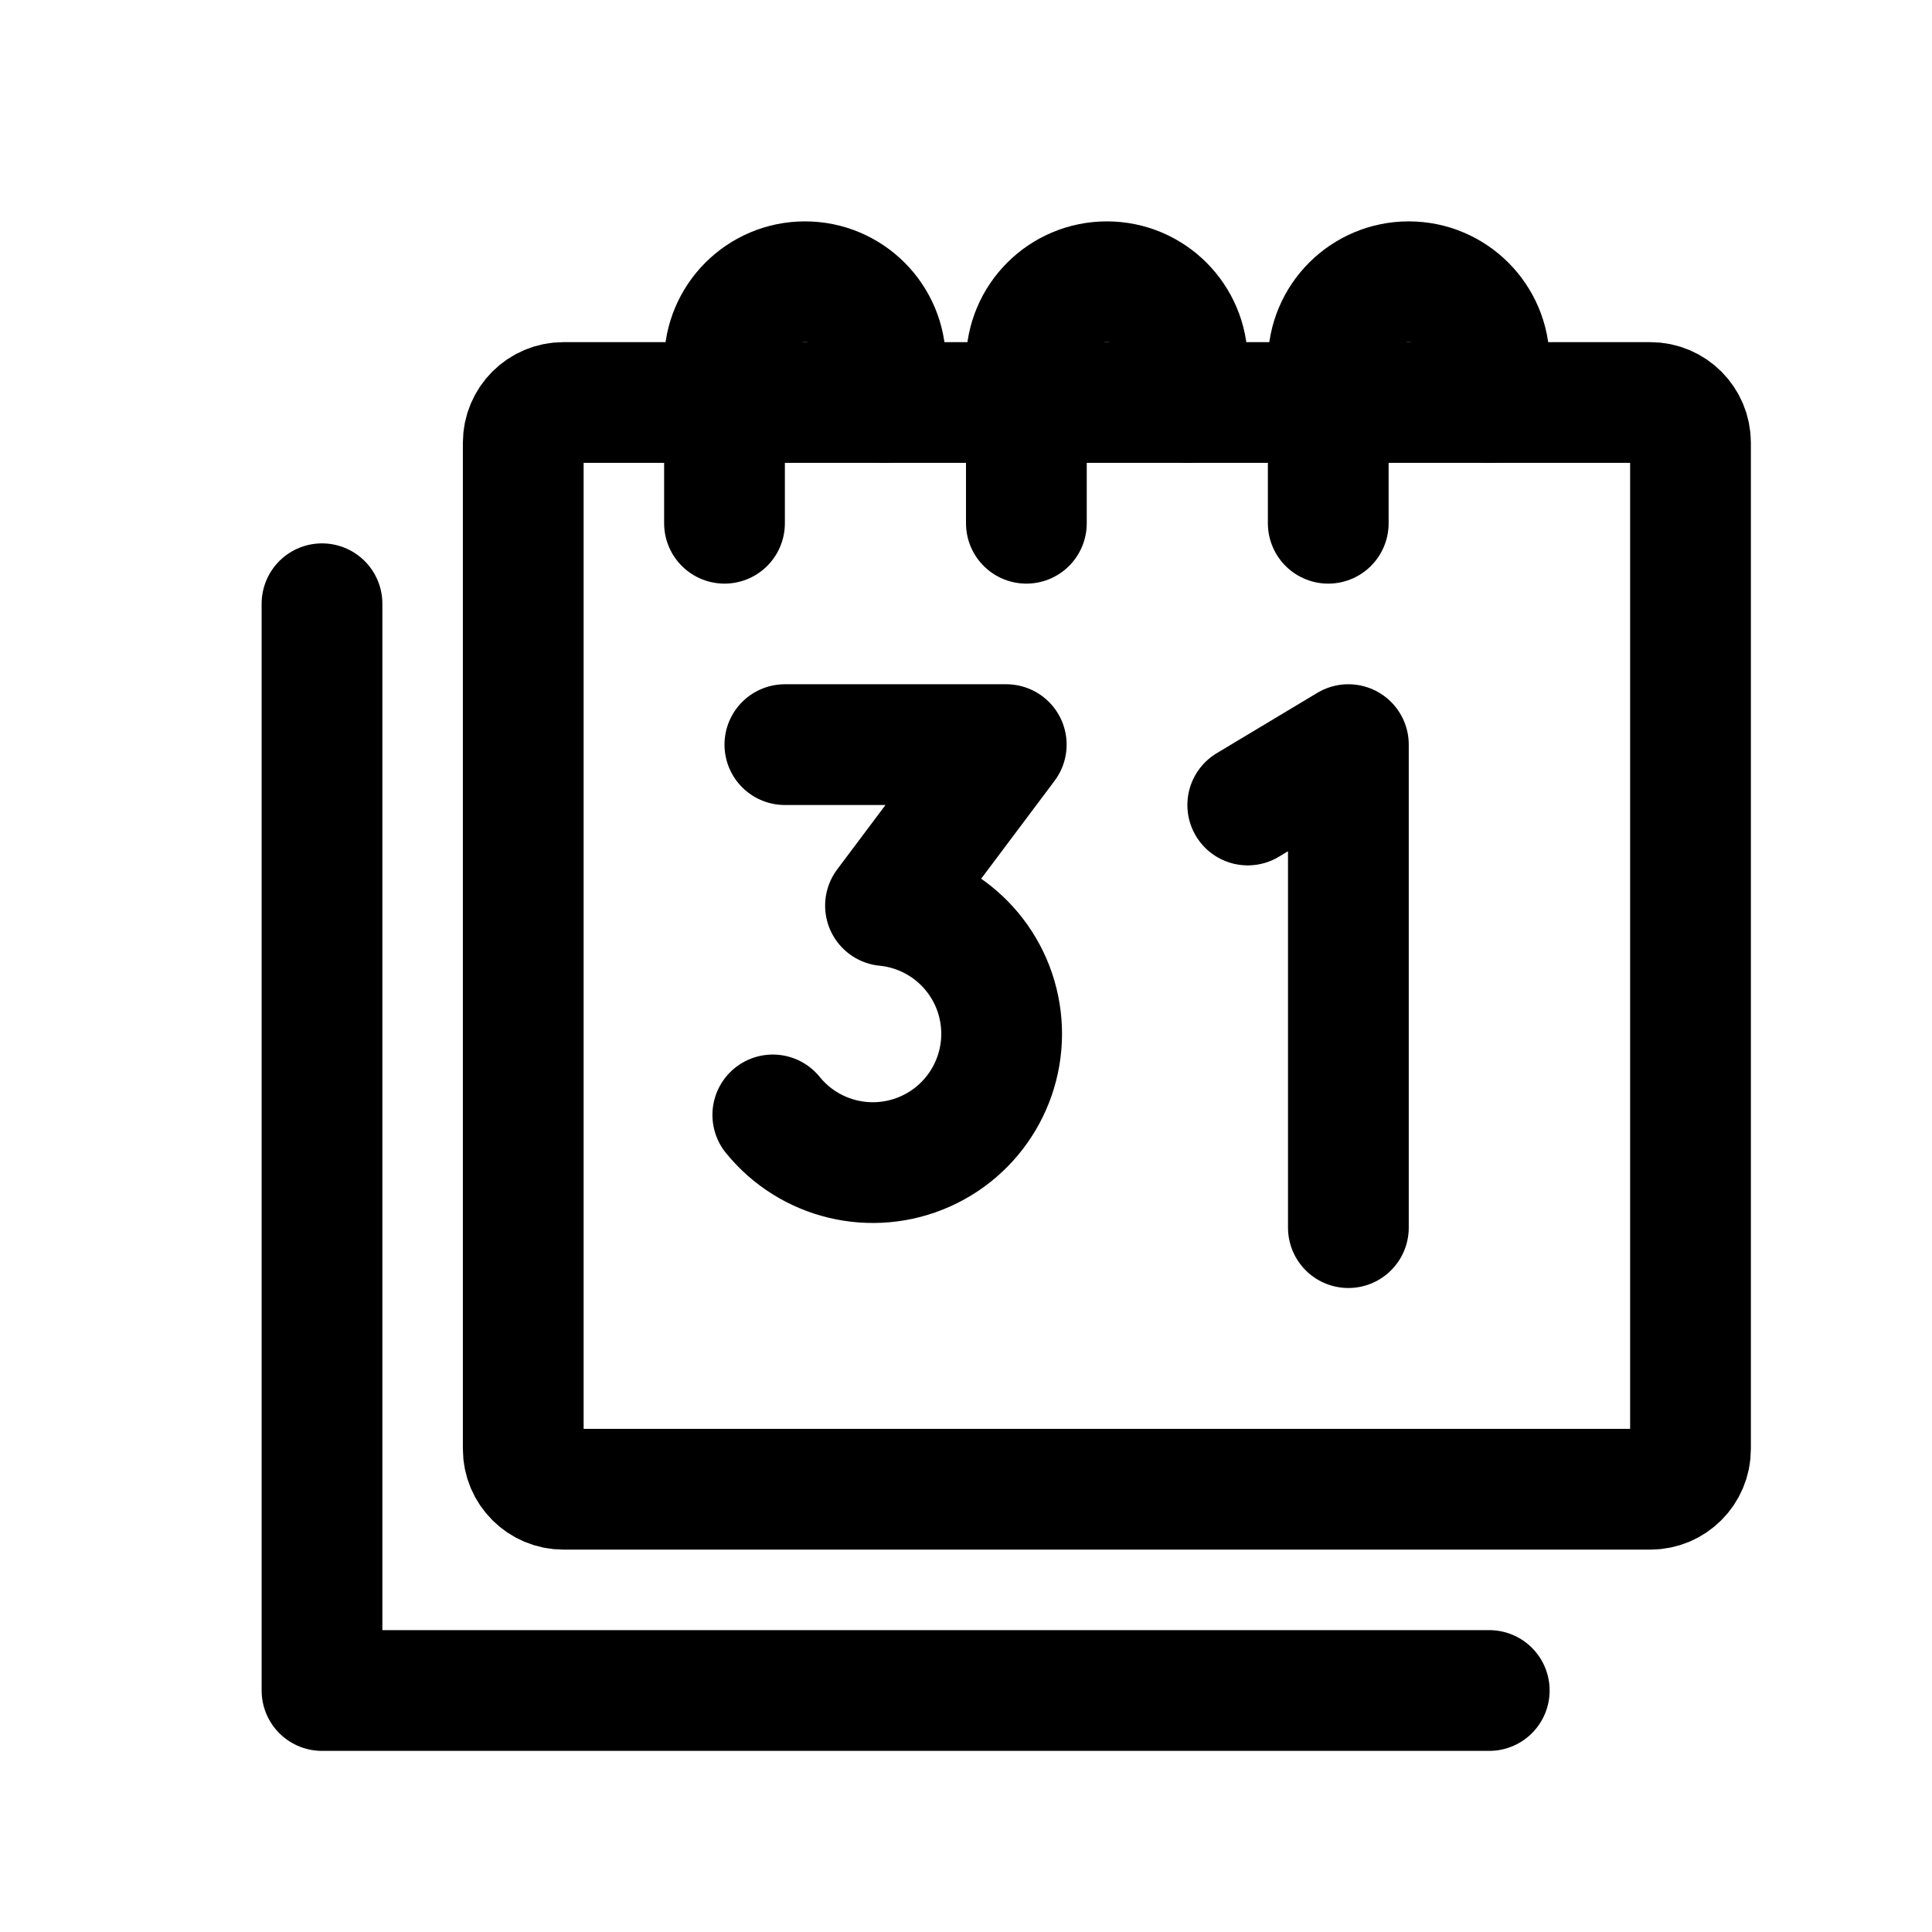
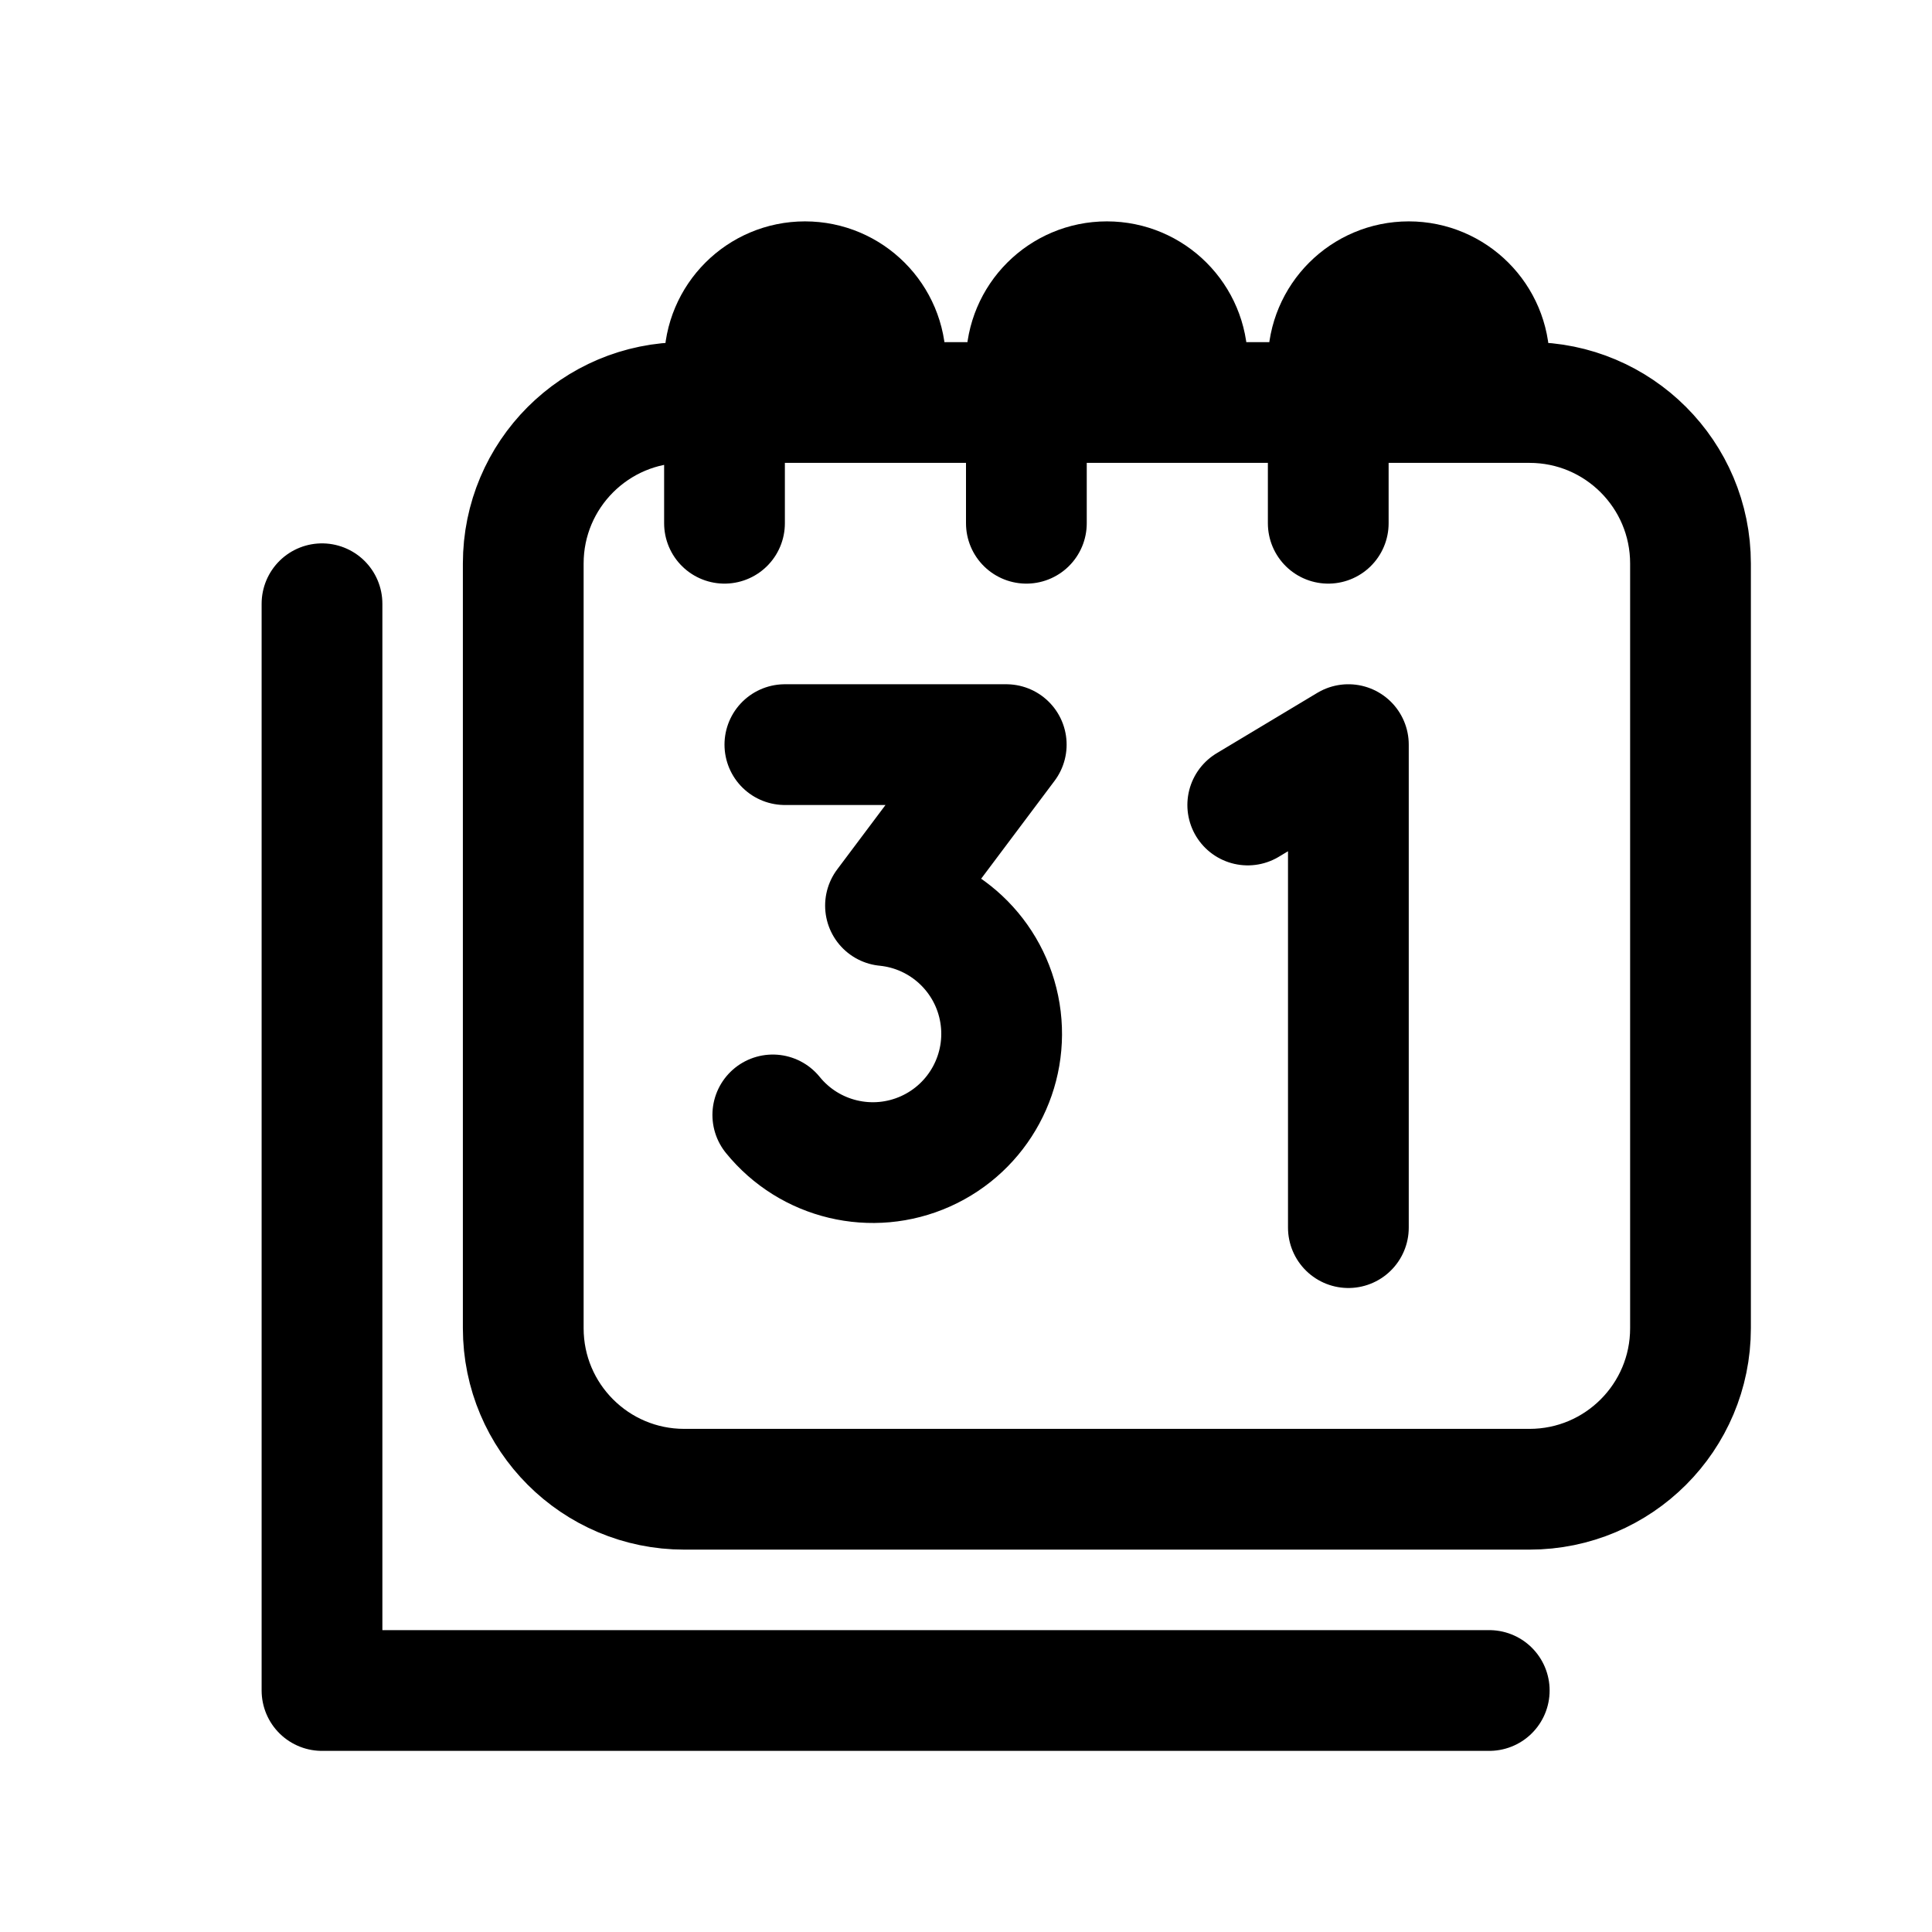
<svg xmlns="http://www.w3.org/2000/svg" width="24" height="24" viewBox="0 0 24 24" fill="none">
  <g stroke="currentColor" stroke-width="1.5" stroke-linecap="round" stroke-linejoin="round">
-     <path d="M4 7.5V21h14.5" />
-     <rect x="6.5" y="5" width="14.5" height="13.5" rx=".5" />
-     <path d="M9 6.5V4.5a1 1 0 0 1 2 0V5M12.75 6.5V4.5a1 1 0 0 1 2 0V5M16.5 6.5V4.5a1 1 0 0 1 2 0V5" />
-     <path d="M9.75 9.25h2.75l-1.5 2a1.6 1.6 0 1 1-1.4 2.6M15.5 10l1.25-.75v6" />
+     <path d="M4 7.5L4 21L18.5 21M8.5 5L19 5A2 2 0 0 1 21 7L21 16.5A2 2 0 0 1 19 18.5L8.5 18.5A2 2 0 0 1 6.5 16.5L6.5 7A2 2 0 0 1 8.5 5ZM9 6.5L9 4.5A1 1 0 0 1 11 4.5L11 5M12.75 6.5L12.75 4.5A1 1 0 0 1 14.75 4.5L14.75 5M16.5 6.5L16.5 4.5A1 1 0 0 1 18.5 4.5L18.5 5M9.75 9.25L12.5 9.25L11 11.25A1.6 1.6 0 1 1 9.6 13.85M15.5 10L16.75 9.25L16.75 15.25" stroke="currentColor" stroke-width="1.5" fill="none" stroke-linecap="round" stroke-linejoin="round" />
  </g>
</svg>
